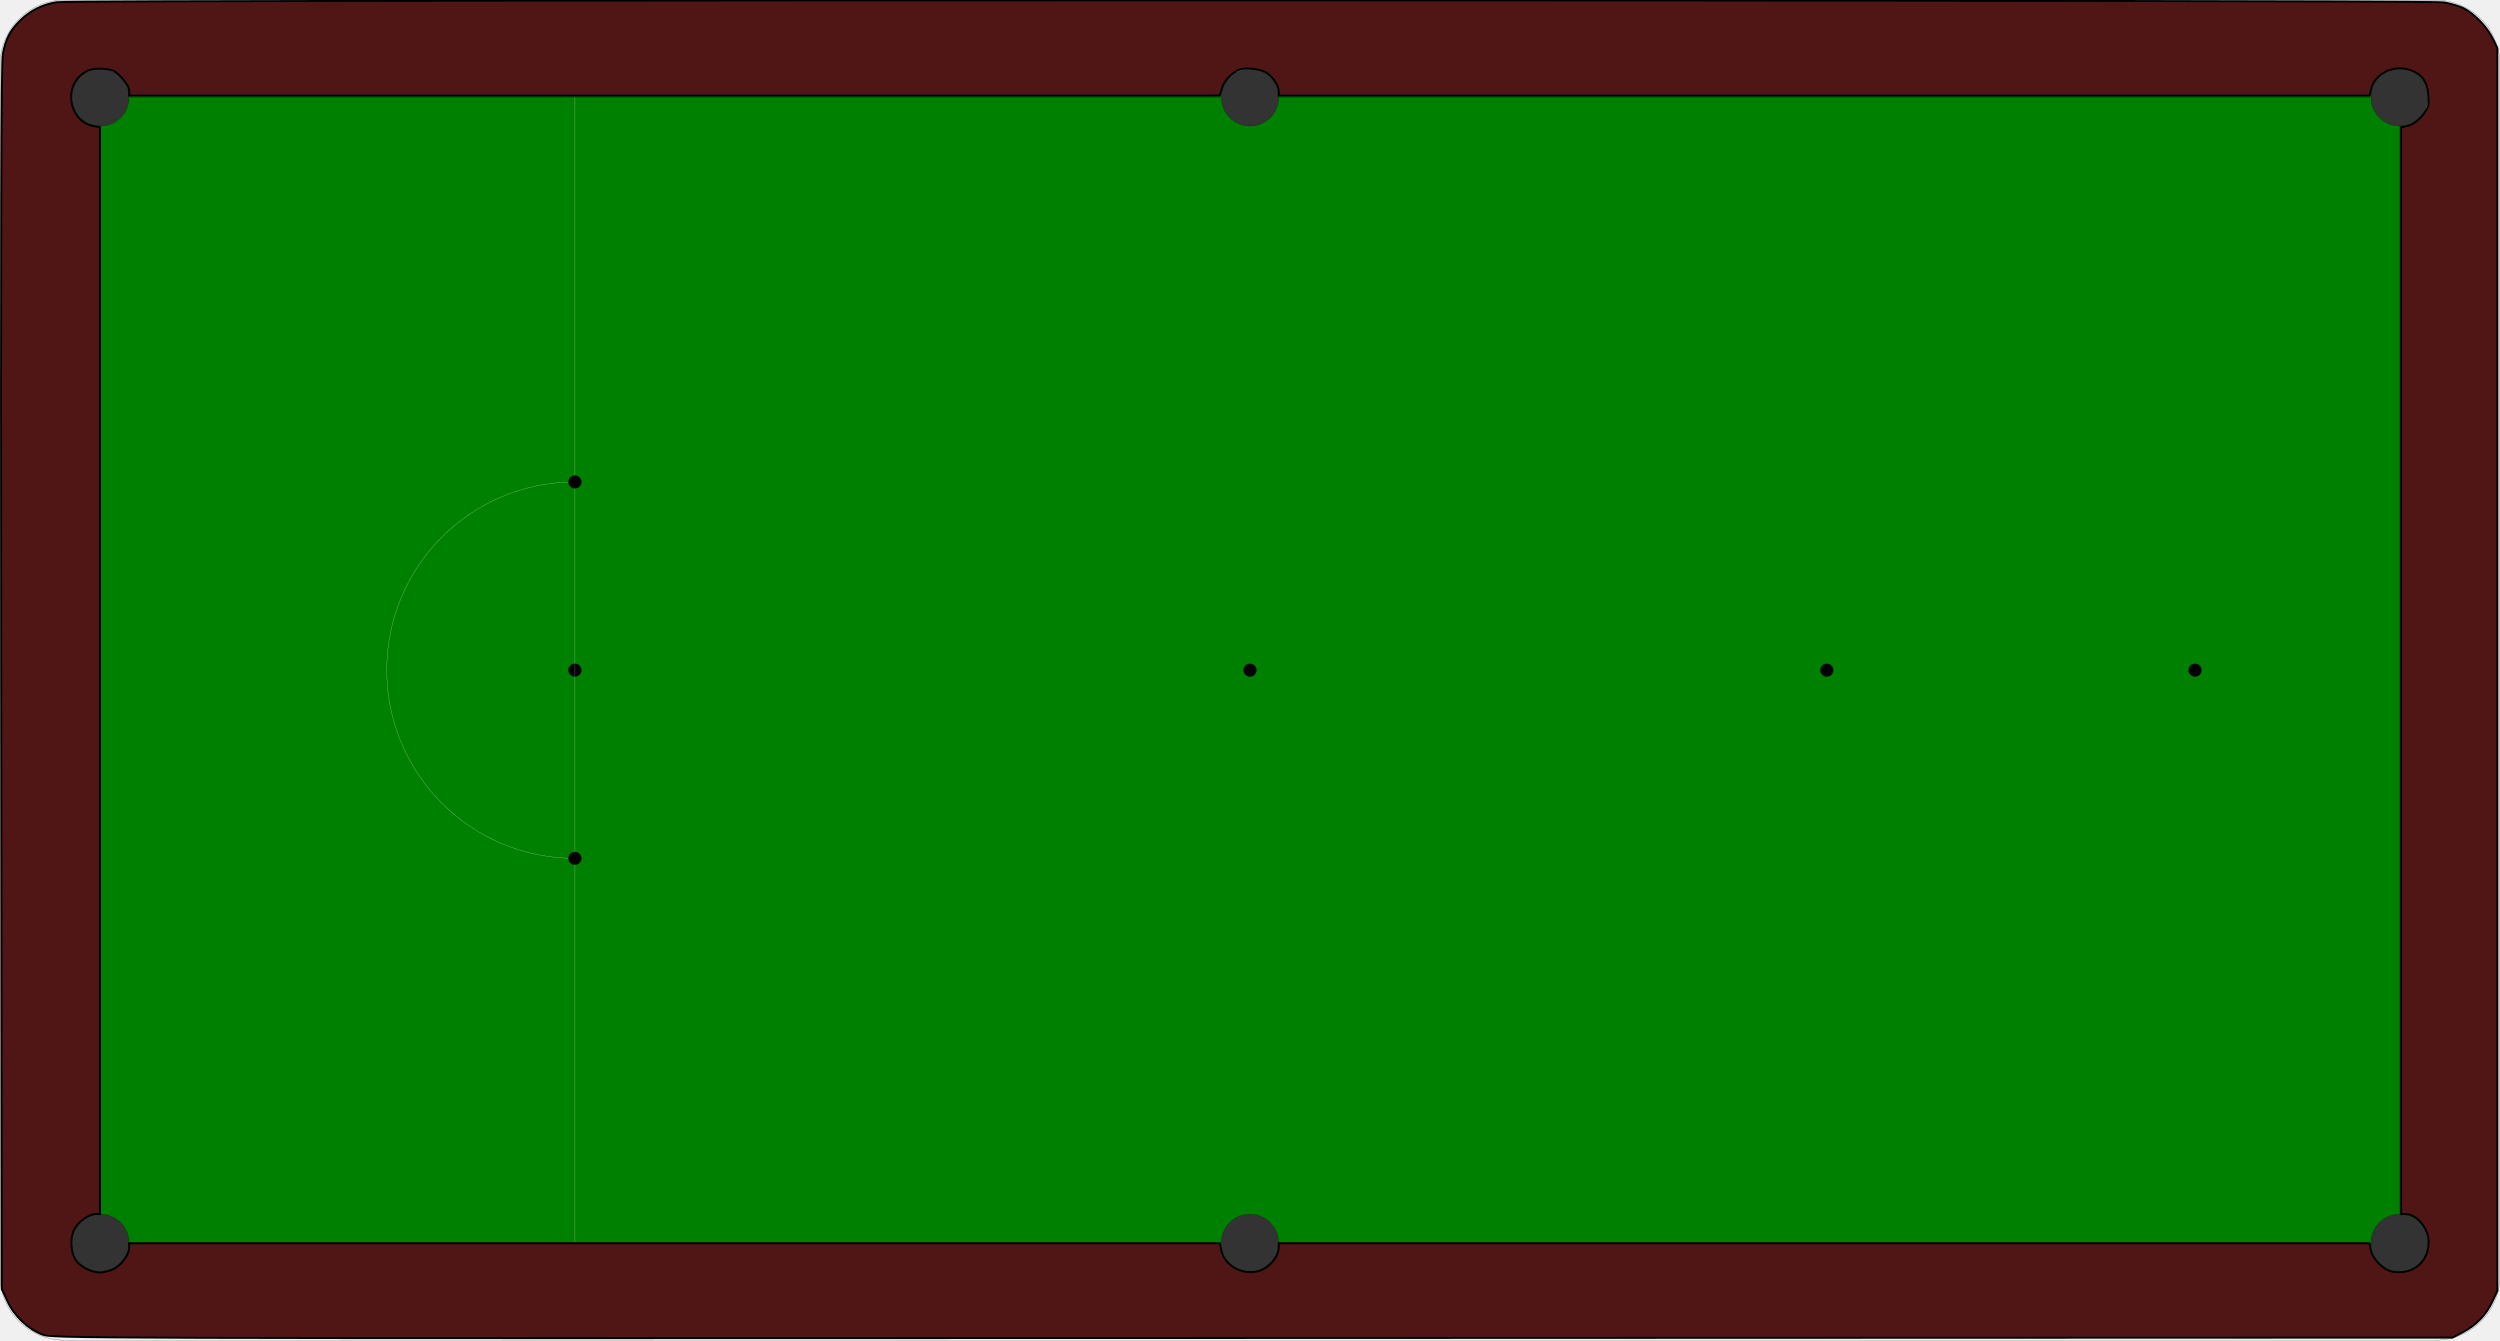
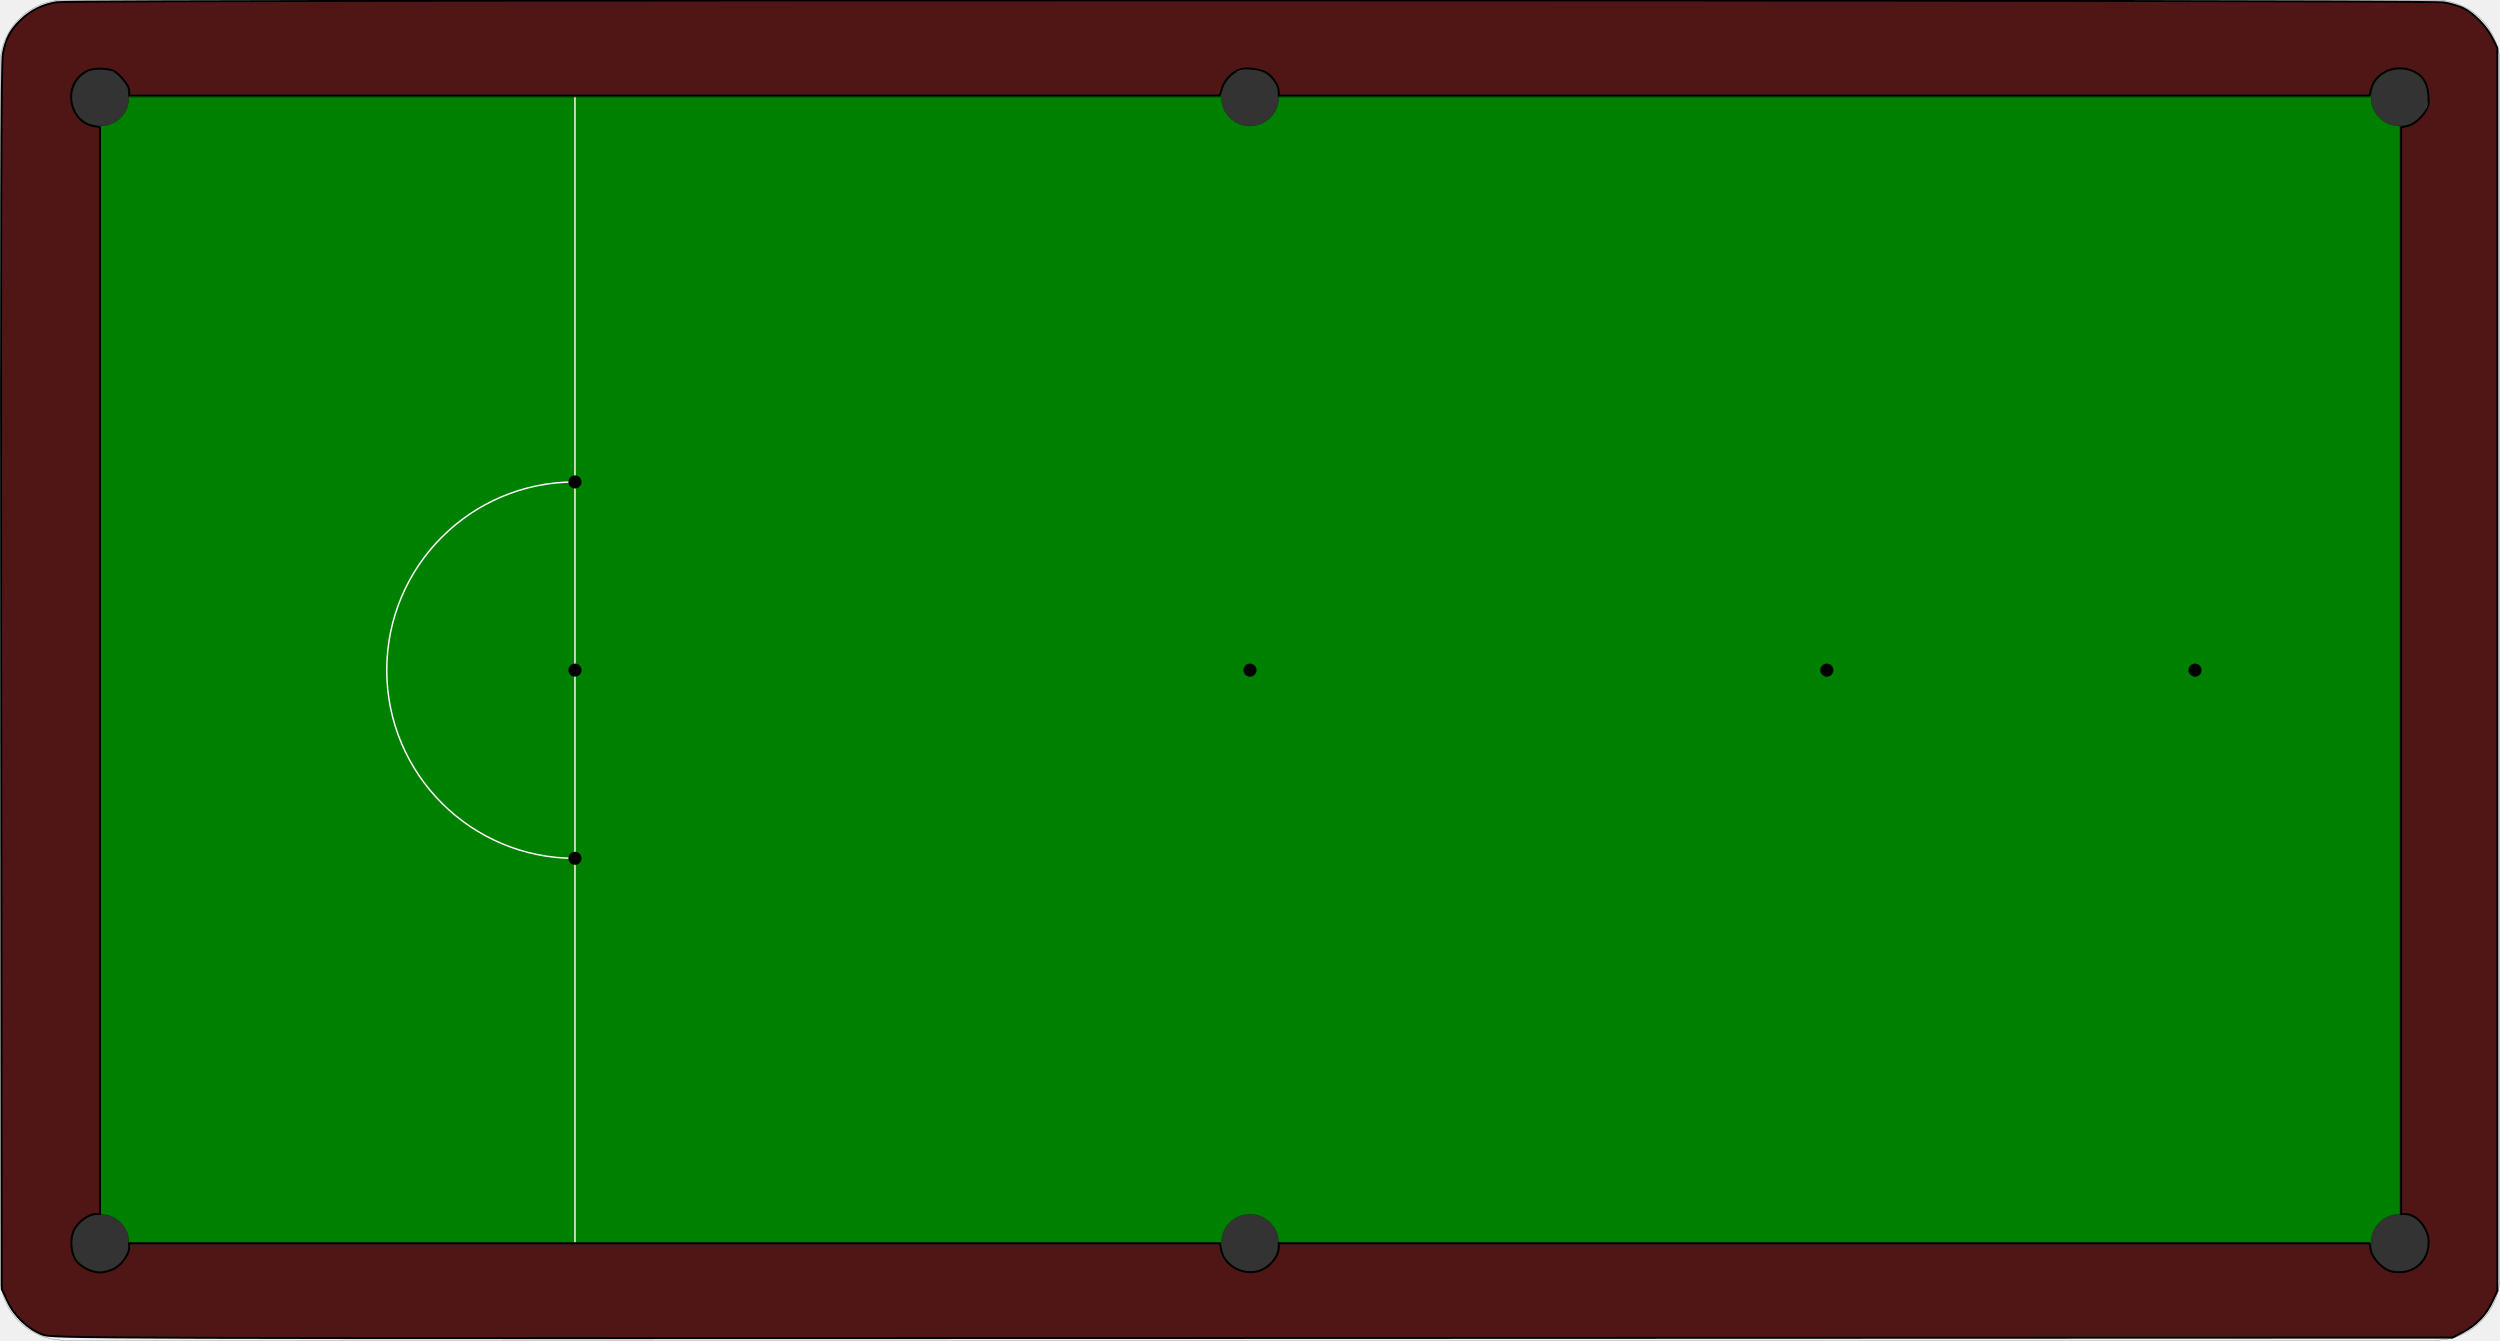
<svg xmlns="http://www.w3.org/2000/svg" width="13749.063" height="7371.101" id="svg3004" version="1.1">
  <defs id="defs3008">
    <marker id="DistanceX" orient="auto" refX="0" refY="0" style="overflow:visible">
      <path d="M 3,-3 -3,3 M 0,-5 0,5" style="stroke:#000000;stroke-width:0.5" id="path3011" />
    </marker>
    <pattern height="8" id="Hatch" patternUnits="userSpaceOnUse" width="8" x="0" y="0">
      <path d="M8 4 l-4,4" linecap="square" stroke="#000000" stroke-width="0.25" id="path3014" />
      <path d="M6 2 l-4,4" linecap="square" stroke="#000000" stroke-width="0.25" id="path3016" />
      <path d="M4 0 l-4,4" linecap="square" stroke="#000000" stroke-width="0.25" id="path3018" />
    </pattern>
    <symbol id="*Model_Space" />
    <symbol id="*Paper_Space" />
  </defs>
  <g id="layer1">
    <rect style="fill:#008000;stroke:#000000" id="rect3085" width="13072.291" height="6718.002" x="267.436" y="396.36" />
  </g>
+   <g id="layer2">
+     <path transform="translate(6874.532,2633.189)" d="m -3712.5,17.362 a 1035,1035 0 0 0 0,2070" style="fill:none;stroke:#ffffff;stroke-linecap:round;stroke-width:8;stroke-miterlimit:4;stroke-dasharray:none" id="path3040" />
+     <path transform="translate(6874.532,2633.189)" d="m -3712.5,4202.362 0,-6300" style="fill:none;stroke:#ffffff;stroke-linecap:round;stroke-width:8;stroke-miterlimit:4;stroke-dasharray:none" id="path3042" />
+   </g>
  <g id="g3022" transform="translate(6874.532,2633.189)">
    <path d="m -6322.5,-2097.638 12645,0" style="fill:none;stroke:#000000;stroke-linecap:round" id="path3024" />
    <path d="m -6322.5,4202.362 12645,0" style="fill:none;stroke:#000000;stroke-linecap:round" id="path3026" />
    <path d="m -6322.5,-2097.638 0,6300" style="fill:none;stroke:#000000;stroke-linecap:round" id="path3028" />
    <path d="m 6322.5,-2097.638 0,6300" style="fill:none;stroke:#000000;stroke-linecap:round" id="path3030" />
    <path d="m 35.433,1052.362 a 35.433,35.433 0 1 0 -70.866,0 35.433,35.433 0 1 0 70.866,0 z" style="fill:#000000;stroke:#000000;stroke-linecap:round" id="path3032" />
    <path d="m 5232.933,1052.362 a 35.433,35.433 0 1 0 -70.866,0 35.433,35.433 0 1 0 70.866,0 z" style="fill:#000000;stroke:#000000;stroke-linecap:round" id="path3034" />
    <path d="m 3207.933,1052.362 a 35.433,35.433 0 1 0 -70.866,0 35.433,35.433 0 1 0 70.866,0 z" style="fill:#000000;stroke:#000000;stroke-linecap:round" id="path3036" />
    <path d="m -3677.067,1052.362 a 35.433,35.433 0 1 0 -70.866,0 35.433,35.433 0 1 0 70.866,0 z" style="fill:#000000;stroke:#000000;stroke-linecap:round" id="path3038" />
-     <path d="m -3712.5,17.362 a 1035,1035 0 0 0 0,2070" style="fill:none;stroke:#ffffff;stroke-linecap:round" id="path3040" />
-     <path d="m -3712.5,4202.362 0,-6300" style="fill:none;stroke:#ffffff;stroke-linecap:round" id="path3042" />
    <path d="m -3677.067,17.362 a 35.433,35.433 0 1 0 -70.866,0 35.433,35.433 0 1 0 70.866,0 z" style="fill:#000000;stroke:#000000;stroke-linecap:round" id="path3044" />
    <path d="m -3677.067,2087.362 a 35.433,35.433 0 1 0 -70.866,0 35.433,35.433 0 1 0 70.866,0 z" style="fill:#000000;stroke:#000000;stroke-linecap:round" id="path3046" />
    <path d="m -6519.685,-2632.677 a 354.331,354.331 0 0 0 -354.331,354.331" style="fill:none;stroke:#000000;stroke-linecap:round" id="path3048" />
    <path d="m -6874.016,4383.071 0,-6661.417" style="fill:none;stroke:#000000;stroke-linecap:round" id="path3050" />
    <path d="m -6874.016,4383.071 a 354.331,354.331 0 0 0 354.331,354.331" style="fill:none;stroke:#000000;stroke-linecap:round" id="path3052" />
    <path d="m 6519.685,4737.402 -13039.37,0" style="fill:none;stroke:#000000;stroke-linecap:round" id="path3054" />
    <path d="m 6519.685,4737.402 a 354.331,354.331 0 0 0 354.331,-354.331" style="fill:none;stroke:#000000;stroke-linecap:round" id="path3056" />
    <path d="m -6519.685,-2632.677 13039.37,0" style="fill:none;stroke:#000000;stroke-linecap:round" id="path3058" />
    <path d="m 6874.016,-2278.347 0,6661.417" style="fill:none;stroke:#000000;stroke-linecap:round" id="path3060" />
    <path d="M 6874.016,-2278.347 A 354.331,354.331 0 0 0 6519.685,-2632.677" style="fill:none;stroke:#000000;stroke-linecap:round" id="path3062" />
    <path d="m -6165,-2097.638 a 157.5,157.5 0 1 0 -315,0 157.5,157.5 0 1 0 315,0 z" style="fill:#333333;stroke:#000000;stroke-linecap:round" id="path3064" />
    <path d="m 157.5,-2097.638 a 157.5,157.5 0 1 0 -315,0 157.5,157.5 0 1 0 315,0 z" style="fill:#333333;stroke:#000000;stroke-linecap:round" id="path3066" />
    <path d="m 6480,-2097.638 a 157.5,157.5 0 1 0 -315,0 157.5,157.5 0 1 0 315,0 z" style="fill:#333333;stroke:#000000;stroke-linecap:round" id="path3068" />
    <path d="m 6480,4202.362 a 157.5,157.5 0 1 0 -315,0 157.5,157.5 0 1 0 315,0 z" style="fill:#333333;stroke:#000000;stroke-linecap:round" id="path3070" />
    <path d="m 157.5,4202.362 a 157.5,157.5 0 1 0 -315,0 157.5,157.5 0 1 0 315,0 z" style="fill:#333333;stroke:#000000;stroke-linecap:round" id="path3072" />
    <path d="m -6165,4202.362 a 157.5,157.5 0 1 0 -315,0 157.5,157.5 0 1 0 315,0 z" style="fill:#333333;stroke:#000000;stroke-linecap:round" id="path3074" />
    <path style="fill:#501616;stroke:#000000;stroke-width:10.697" d="M 232.279,7339.192 C 152.672,7308.561 78.425,7237.609 40.871,7156.28 L 9.75,7088.881 6.609,3724.532 C 4.291,1241.981 6.659,343.428 15.644,296.26 31.236,214.415 55.469,167.725 110.674,113.165 166.409,58.081 231.843,25.135 311.39,12.107 400.715,-2.522 13348.785,-1.605 13439.023,13.037 c 37.483,6.082 87.283,20.819 110.668,32.749 58.684,29.938 127.458,101.399 158.711,164.911 l 26.183,53.208 0,3417.837 0,3417.837 -28.025,59.761 c -34.132,72.783 -88.025,128.453 -162.212,167.561 l -55.804,29.417 -6600.33,2.135 c -6577.344,2.128 -6600.524,2.061 -6655.935,-19.261 z m 392.362,-359.976 c 42.86,-21.534 85.793,-79.865 85.793,-116.563 l 0,-25.162 2999.446,0 2999.446,0 7.054,37.599 c 14.796,78.869 105.384,134.7 192.145,118.424 63.441,-11.902 124.106,-77.45 124.106,-134.096 l 0,-21.926 2999.445,0 2999.446,0 7.054,37.599 c 9.195,49.016 69.174,108.995 118.191,118.191 110.969,20.818 199.843,-51.36 199.843,-162.3 0,-76.656 -64.833,-153.951 -129.129,-153.951 l -22.419,0 0,-2988.602 0,-2988.602 33.332,-6.666 c 49.613,-9.923 116.147,-81.082 117.617,-125.793 3.073,-93.51 -21.114,-145.76 -80.526,-173.953 -97.707,-46.365 -214.986,3.748 -236.343,100.989 l -6.939,31.59 -2999.786,0 -2999.786,0 0,-22.419 c 0,-29.702 -27.437,-74.398 -61.009,-99.385 -29.762,-22.151 -104.478,-34.389 -146.131,-23.935 -42.886,10.764 -91.042,58.529 -104.587,103.737 l -12.584,42.001 -2998.943,0 -2998.943,0 0,-27.158 c 0,-16.688 -15.735,-44.027 -40.815,-70.914 -35.244,-37.783 -48.37,-44.482 -96.153,-49.073 -65.903,-6.332 -110.106,9.551 -146.305,52.571 -74.832,88.933 -26.441,240.115 83.457,260.732 l 39.355,7.383 0,2988.748 0,2988.748 -25.162,0 c -36.464,0 -94.838,42.741 -117.172,85.793 -24.232,46.709 -19.12,128.573 10.557,169.069 27.305,37.259 84.723,66.029 131.777,66.029 20.593,0 54.194,-8.417 74.669,-18.704 l 0,0 z" id="path3082" transform="translate(-6874.532,-2633.189)" />
  </g>
</svg>
